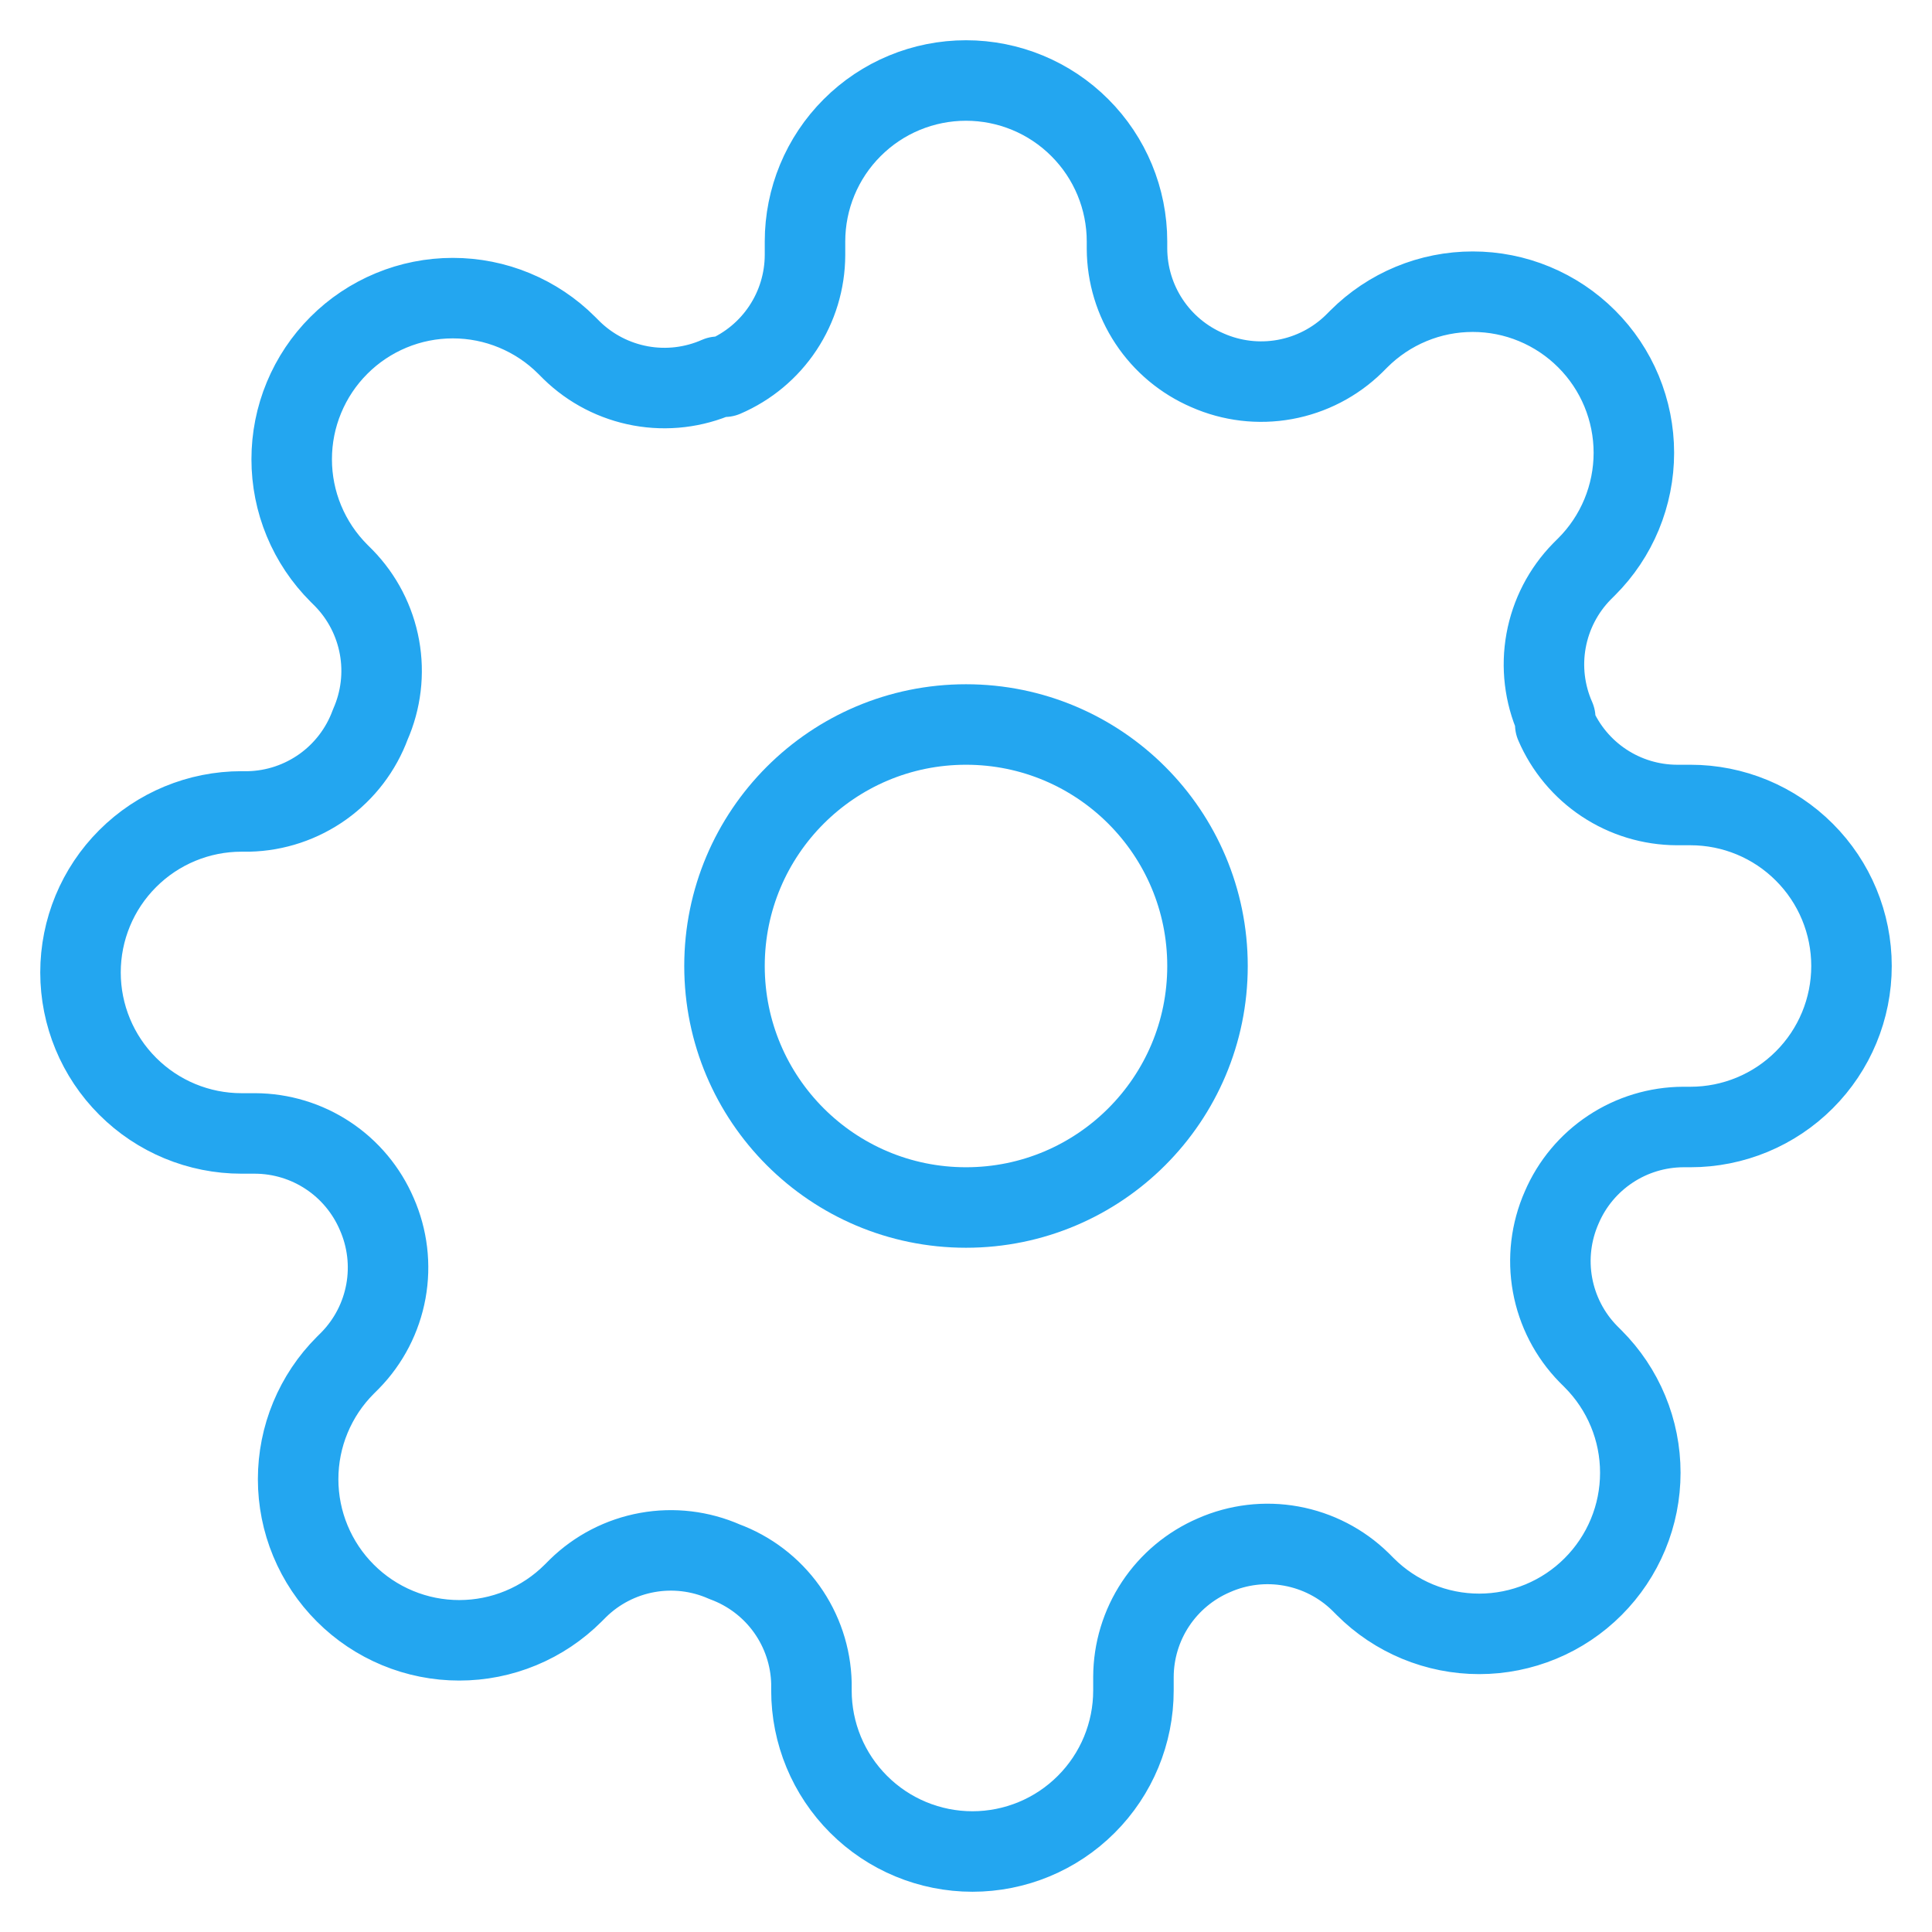
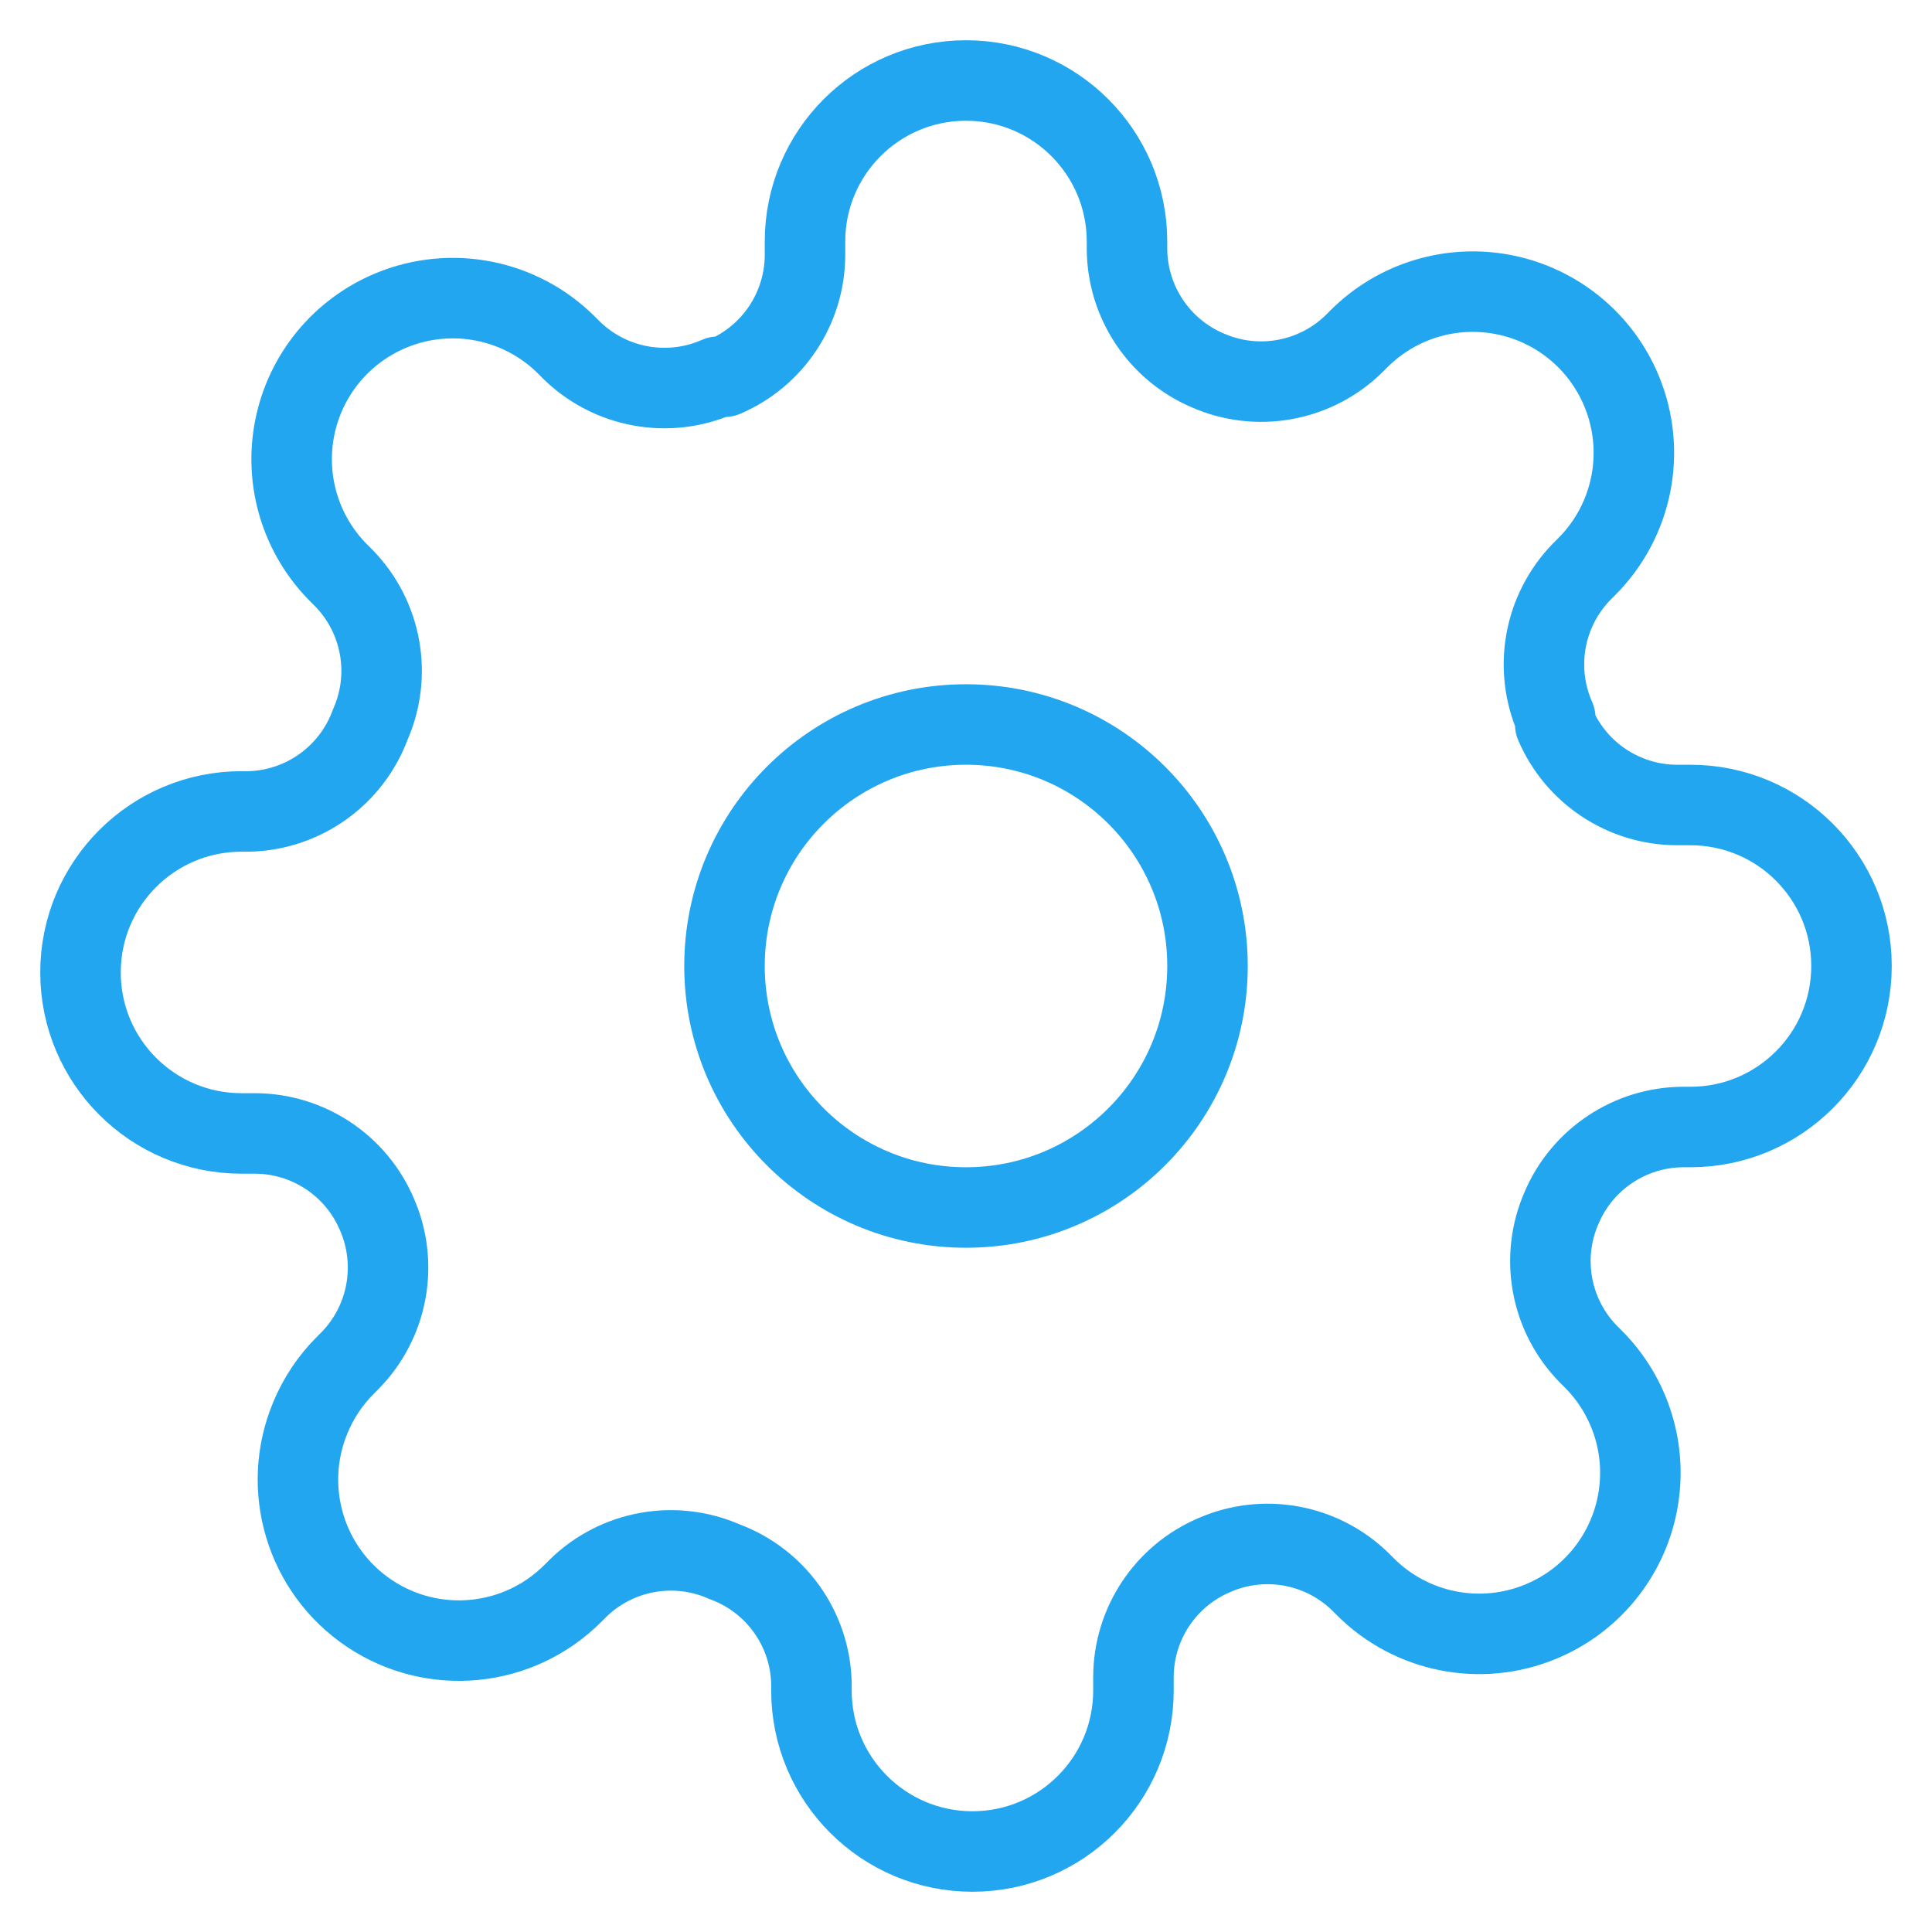
- <svg xmlns="http://www.w3.org/2000/svg" width="48" height="48" viewBox="0 0 48 48" fill="none">
-   <path d="M24 30C27.314 30 30 27.314 30 24C30 20.686 27.314 18 24 18C20.686 18 18 20.686 18 24C18 27.314 20.686 30 24 30Z" stroke="#23A6F0" stroke-width="2" stroke-linecap="round" stroke-linejoin="round" />
-   <path d="M38.8 30C38.534 30.603 38.454 31.272 38.572 31.921C38.69 32.57 38.999 33.169 39.46 33.64L39.58 33.76C39.952 34.132 40.247 34.573 40.448 35.058C40.65 35.544 40.753 36.064 40.753 36.59C40.753 37.116 40.65 37.636 40.448 38.122C40.247 38.607 39.952 39.048 39.58 39.42C39.209 39.792 38.767 40.087 38.282 40.288C37.796 40.489 37.276 40.593 36.75 40.593C36.224 40.593 35.704 40.489 35.218 40.288C34.733 40.087 34.291 39.792 33.92 39.42L33.8 39.3C33.329 38.839 32.73 38.53 32.081 38.412C31.432 38.294 30.763 38.374 30.16 38.64C29.569 38.894 29.064 39.315 28.709 39.851C28.353 40.388 28.163 41.016 28.16 41.66V42C28.16 43.061 27.739 44.078 26.988 44.828C26.238 45.579 25.221 46 24.16 46C23.099 46 22.082 45.579 21.332 44.828C20.581 44.078 20.16 43.061 20.16 42V41.82C20.145 41.158 19.93 40.516 19.545 39.977C19.16 39.439 18.622 39.029 18 38.8C17.397 38.534 16.728 38.454 16.079 38.572C15.43 38.69 14.831 38.999 14.36 39.46L14.24 39.58C13.868 39.952 13.427 40.247 12.942 40.448C12.456 40.65 11.936 40.753 11.41 40.753C10.884 40.753 10.364 40.65 9.878 40.448C9.393 40.247 8.951 39.952 8.58 39.58C8.208 39.209 7.913 38.767 7.712 38.282C7.51 37.796 7.407 37.276 7.407 36.75C7.407 36.224 7.51 35.704 7.712 35.218C7.913 34.733 8.208 34.291 8.58 33.92L8.7 33.8C9.161 33.329 9.47 32.73 9.588 32.081C9.706 31.432 9.626 30.763 9.36 30.16C9.106 29.569 8.686 29.064 8.149 28.709C7.612 28.353 6.984 28.163 6.34 28.16H6C4.939 28.16 3.922 27.739 3.172 26.988C2.421 26.238 2 25.221 2 24.16C2 23.099 2.421 22.082 3.172 21.332C3.922 20.581 4.939 20.16 6 20.16H6.18C6.842 20.145 7.484 19.93 8.023 19.545C8.561 19.16 8.971 18.622 9.2 18C9.466 17.397 9.546 16.728 9.428 16.079C9.31 15.43 9.001 14.831 8.54 14.36L8.42 14.24C8.048 13.868 7.753 13.427 7.552 12.942C7.35 12.456 7.247 11.936 7.247 11.41C7.247 10.884 7.35 10.364 7.552 9.878C7.753 9.393 8.048 8.951 8.42 8.58C8.791 8.208 9.233 7.913 9.718 7.712C10.204 7.51 10.724 7.407 11.25 7.407C11.776 7.407 12.296 7.51 12.782 7.712C13.267 7.913 13.709 8.208 14.08 8.58L14.2 8.7C14.671 9.161 15.27 9.47 15.919 9.588C16.568 9.706 17.237 9.626 17.84 9.36H18C18.591 9.106 19.096 8.686 19.451 8.149C19.807 7.612 19.997 6.984 20 6.34V6C20 4.939 20.421 3.922 21.172 3.172C21.922 2.421 22.939 2 24 2C25.061 2 26.078 2.421 26.828 3.172C27.579 3.922 28 4.939 28 6V6.18C28.003 6.824 28.193 7.452 28.549 7.989C28.904 8.526 29.409 8.946 30 9.2C30.603 9.466 31.272 9.546 31.921 9.428C32.57 9.31 33.169 9.001 33.64 8.54L33.76 8.42C34.132 8.048 34.573 7.753 35.058 7.552C35.544 7.35 36.064 7.247 36.59 7.247C37.116 7.247 37.636 7.35 38.122 7.552C38.607 7.753 39.048 8.048 39.42 8.42C39.792 8.791 40.087 9.233 40.288 9.718C40.489 10.204 40.593 10.724 40.593 11.25C40.593 11.776 40.489 12.296 40.288 12.782C40.087 13.267 39.792 13.709 39.42 14.08L39.3 14.2C38.839 14.671 38.53 15.27 38.412 15.919C38.294 16.568 38.374 17.237 38.64 17.84V18C38.894 18.591 39.315 19.096 39.851 19.451C40.388 19.807 41.016 19.997 41.66 20H42C43.061 20 44.078 20.421 44.828 21.172C45.579 21.922 46 22.939 46 24C46 25.061 45.579 26.078 44.828 26.828C44.078 27.579 43.061 28 42 28H41.82C41.176 28.003 40.548 28.193 40.011 28.549C39.474 28.904 39.053 29.409 38.8 30V30Z" stroke="#23A6F0" stroke-width="2" stroke-linecap="round" stroke-linejoin="round" />
+ <svg xmlns="http://www.w3.org/2000/svg" width="48" height="48" fill="none">
+   <path d="M24 30a6 6 0 1 0 0-12 6 6 0 0 0 0 12Z" stroke="#23A6F0" stroke-width="2" stroke-linecap="round" stroke-linejoin="round" />
+   <path d="M38.8 30a3.3 3.3 0 0 0 .66 3.64l.12.12a4 4 0 0 1-1.298 6.528 4 4 0 0 1-4.362-.868l-.12-.12a3.3 3.3 0 0 0-3.64-.66 3.3 3.3 0 0 0-2 3.02V42a4 4 0 1 1-8 0v-.18A3.3 3.3 0 0 0 18 38.8a3.3 3.3 0 0 0-3.64.66l-.12.12a4 4 0 0 1-6.528-4.362 4 4 0 0 1 .868-1.298l.12-.12a3.3 3.3 0 0 0 .66-3.64 3.3 3.3 0 0 0-3.02-2H6a4 4 0 1 1 0-8h.18A3.3 3.3 0 0 0 9.2 18a3.3 3.3 0 0 0-.66-3.64l-.12-.12a4 4 0 0 1 1.298-6.528 4 4 0 0 1 4.362.868l.12.12a3.3 3.3 0 0 0 3.64.66H18a3.3 3.3 0 0 0 2-3.02V6a4 4 0 1 1 8 0v.18a3.3 3.3 0 0 0 2 3.02 3.3 3.3 0 0 0 3.64-.66l.12-.12a4 4 0 0 1 6.528 1.298 4 4 0 0 1-.868 4.362l-.12.12a3.3 3.3 0 0 0-.66 3.64V18a3.3 3.3 0 0 0 3.02 2H42a4 4 0 1 1 0 8h-.18a3.3 3.3 0 0 0-3.02 2v0Z" stroke="#23A6F0" stroke-width="2" stroke-linecap="round" stroke-linejoin="round" />
</svg>
